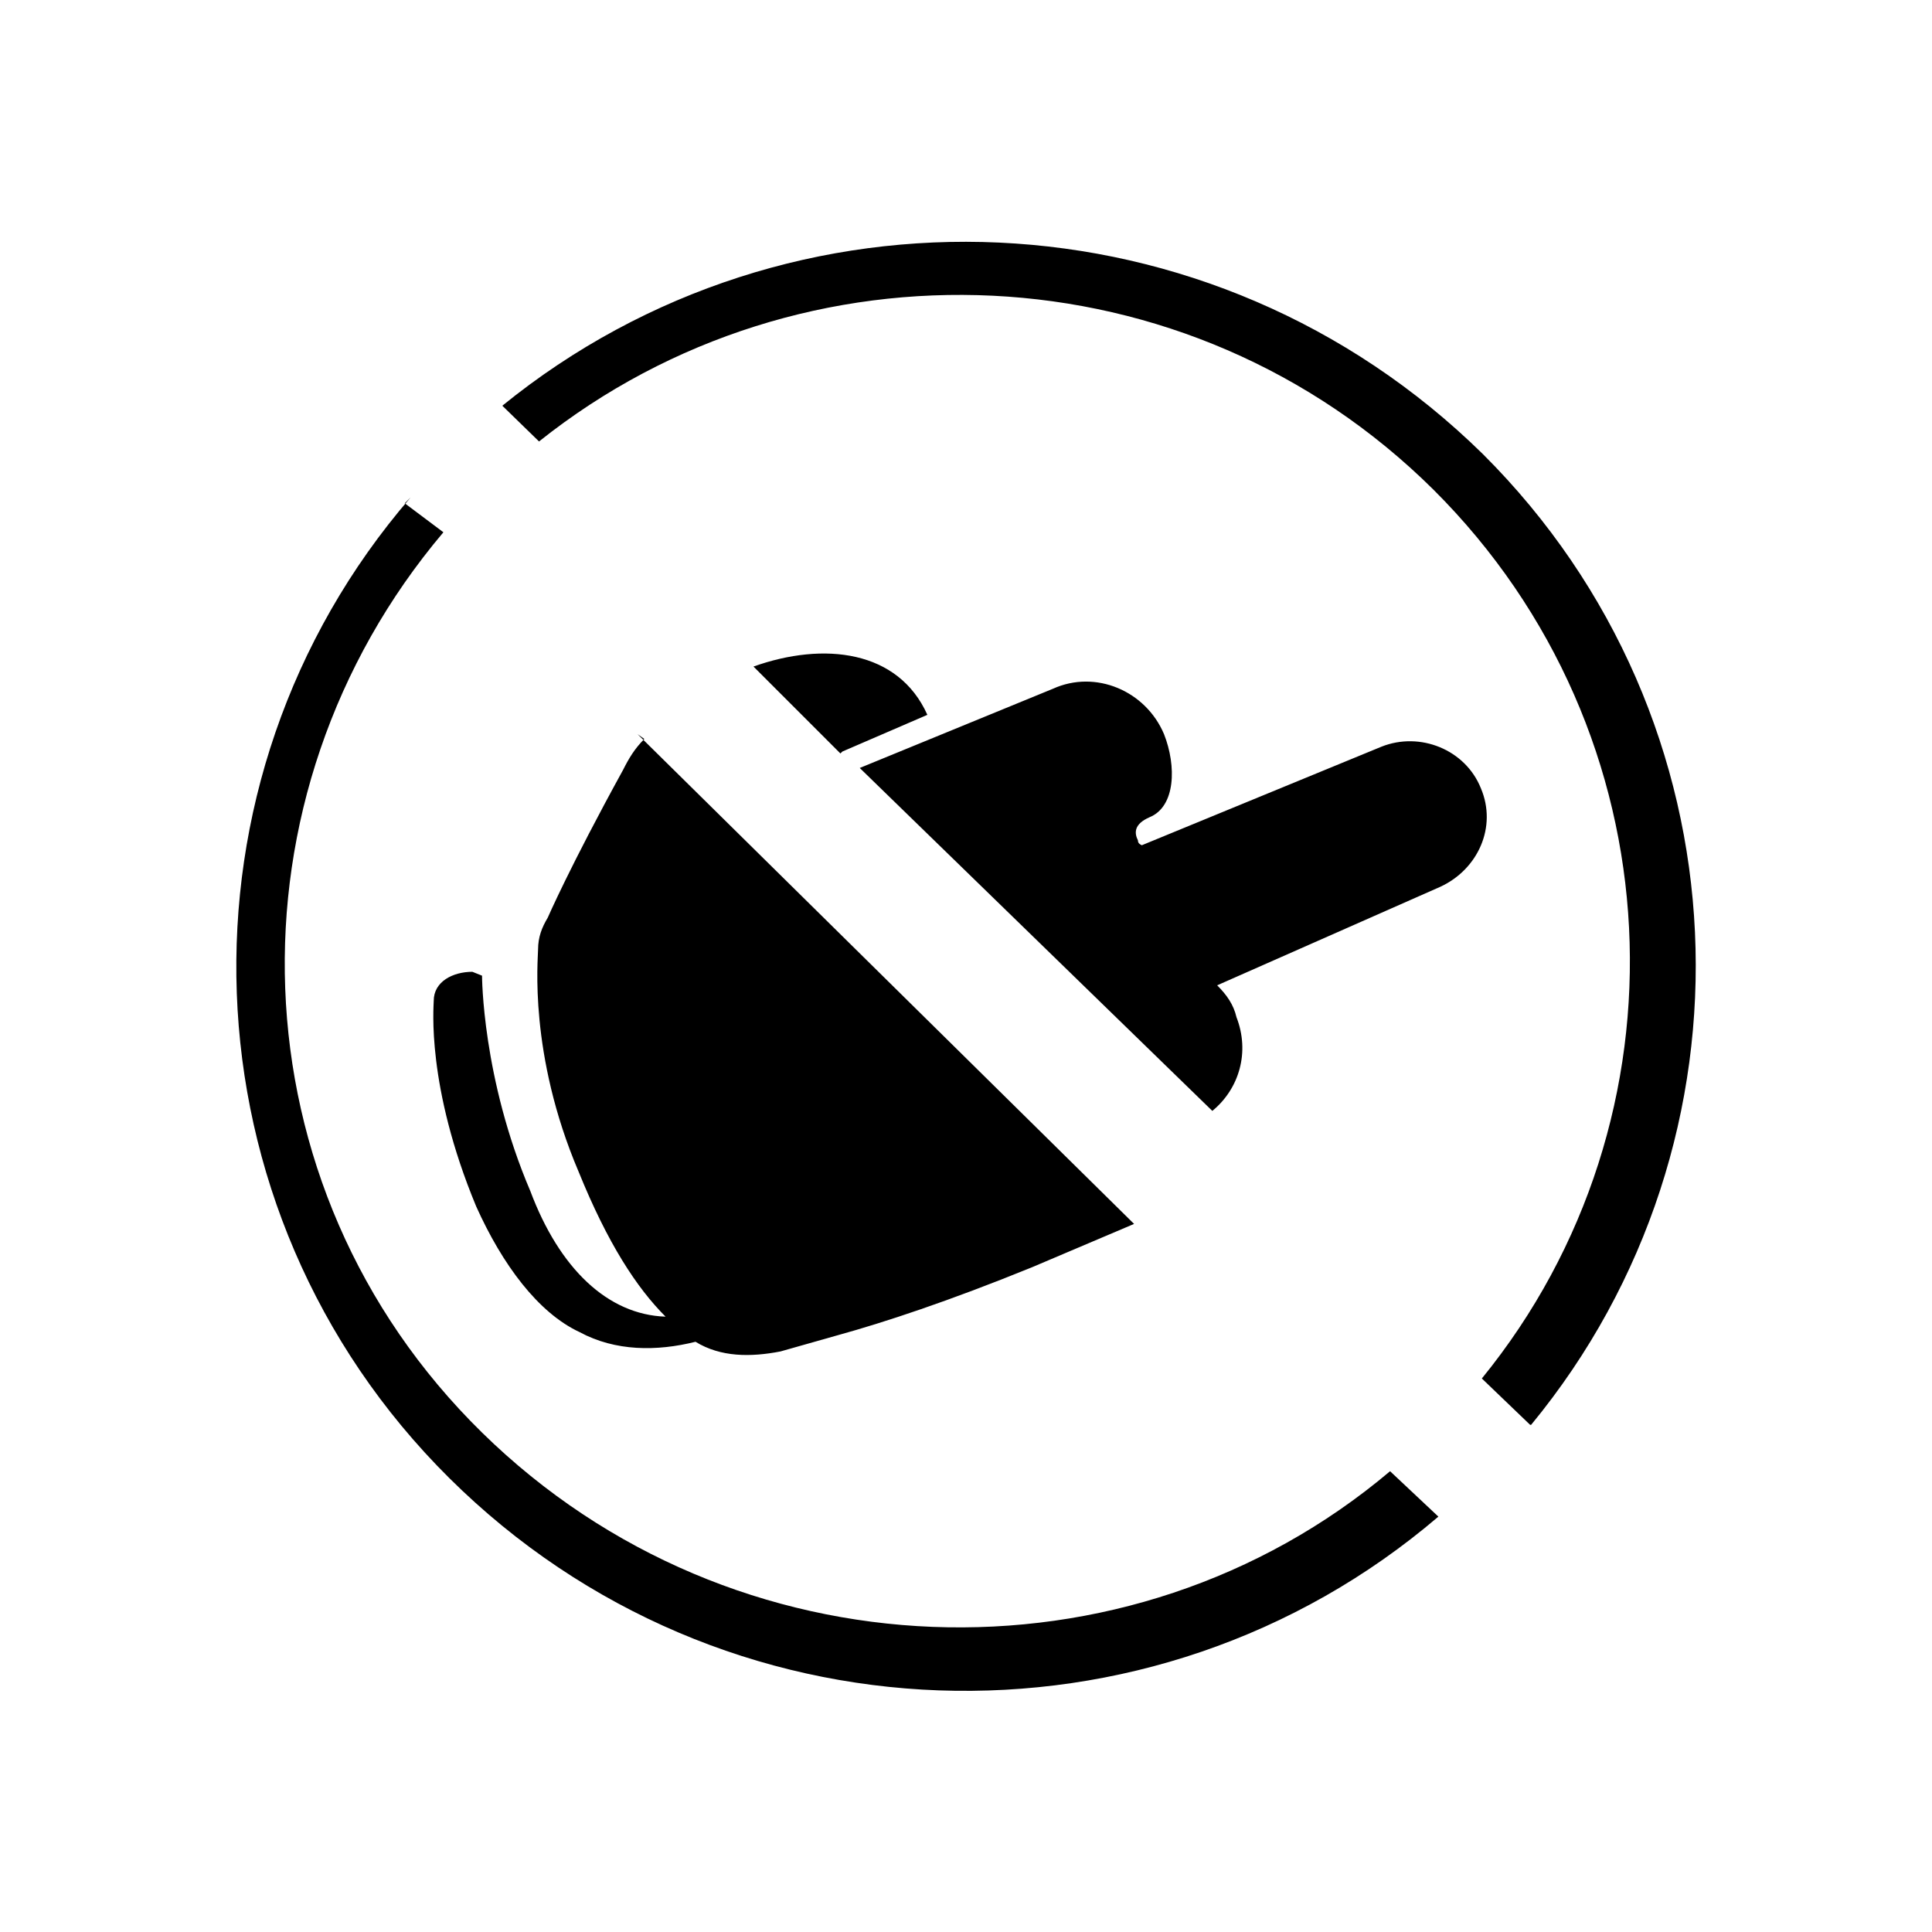
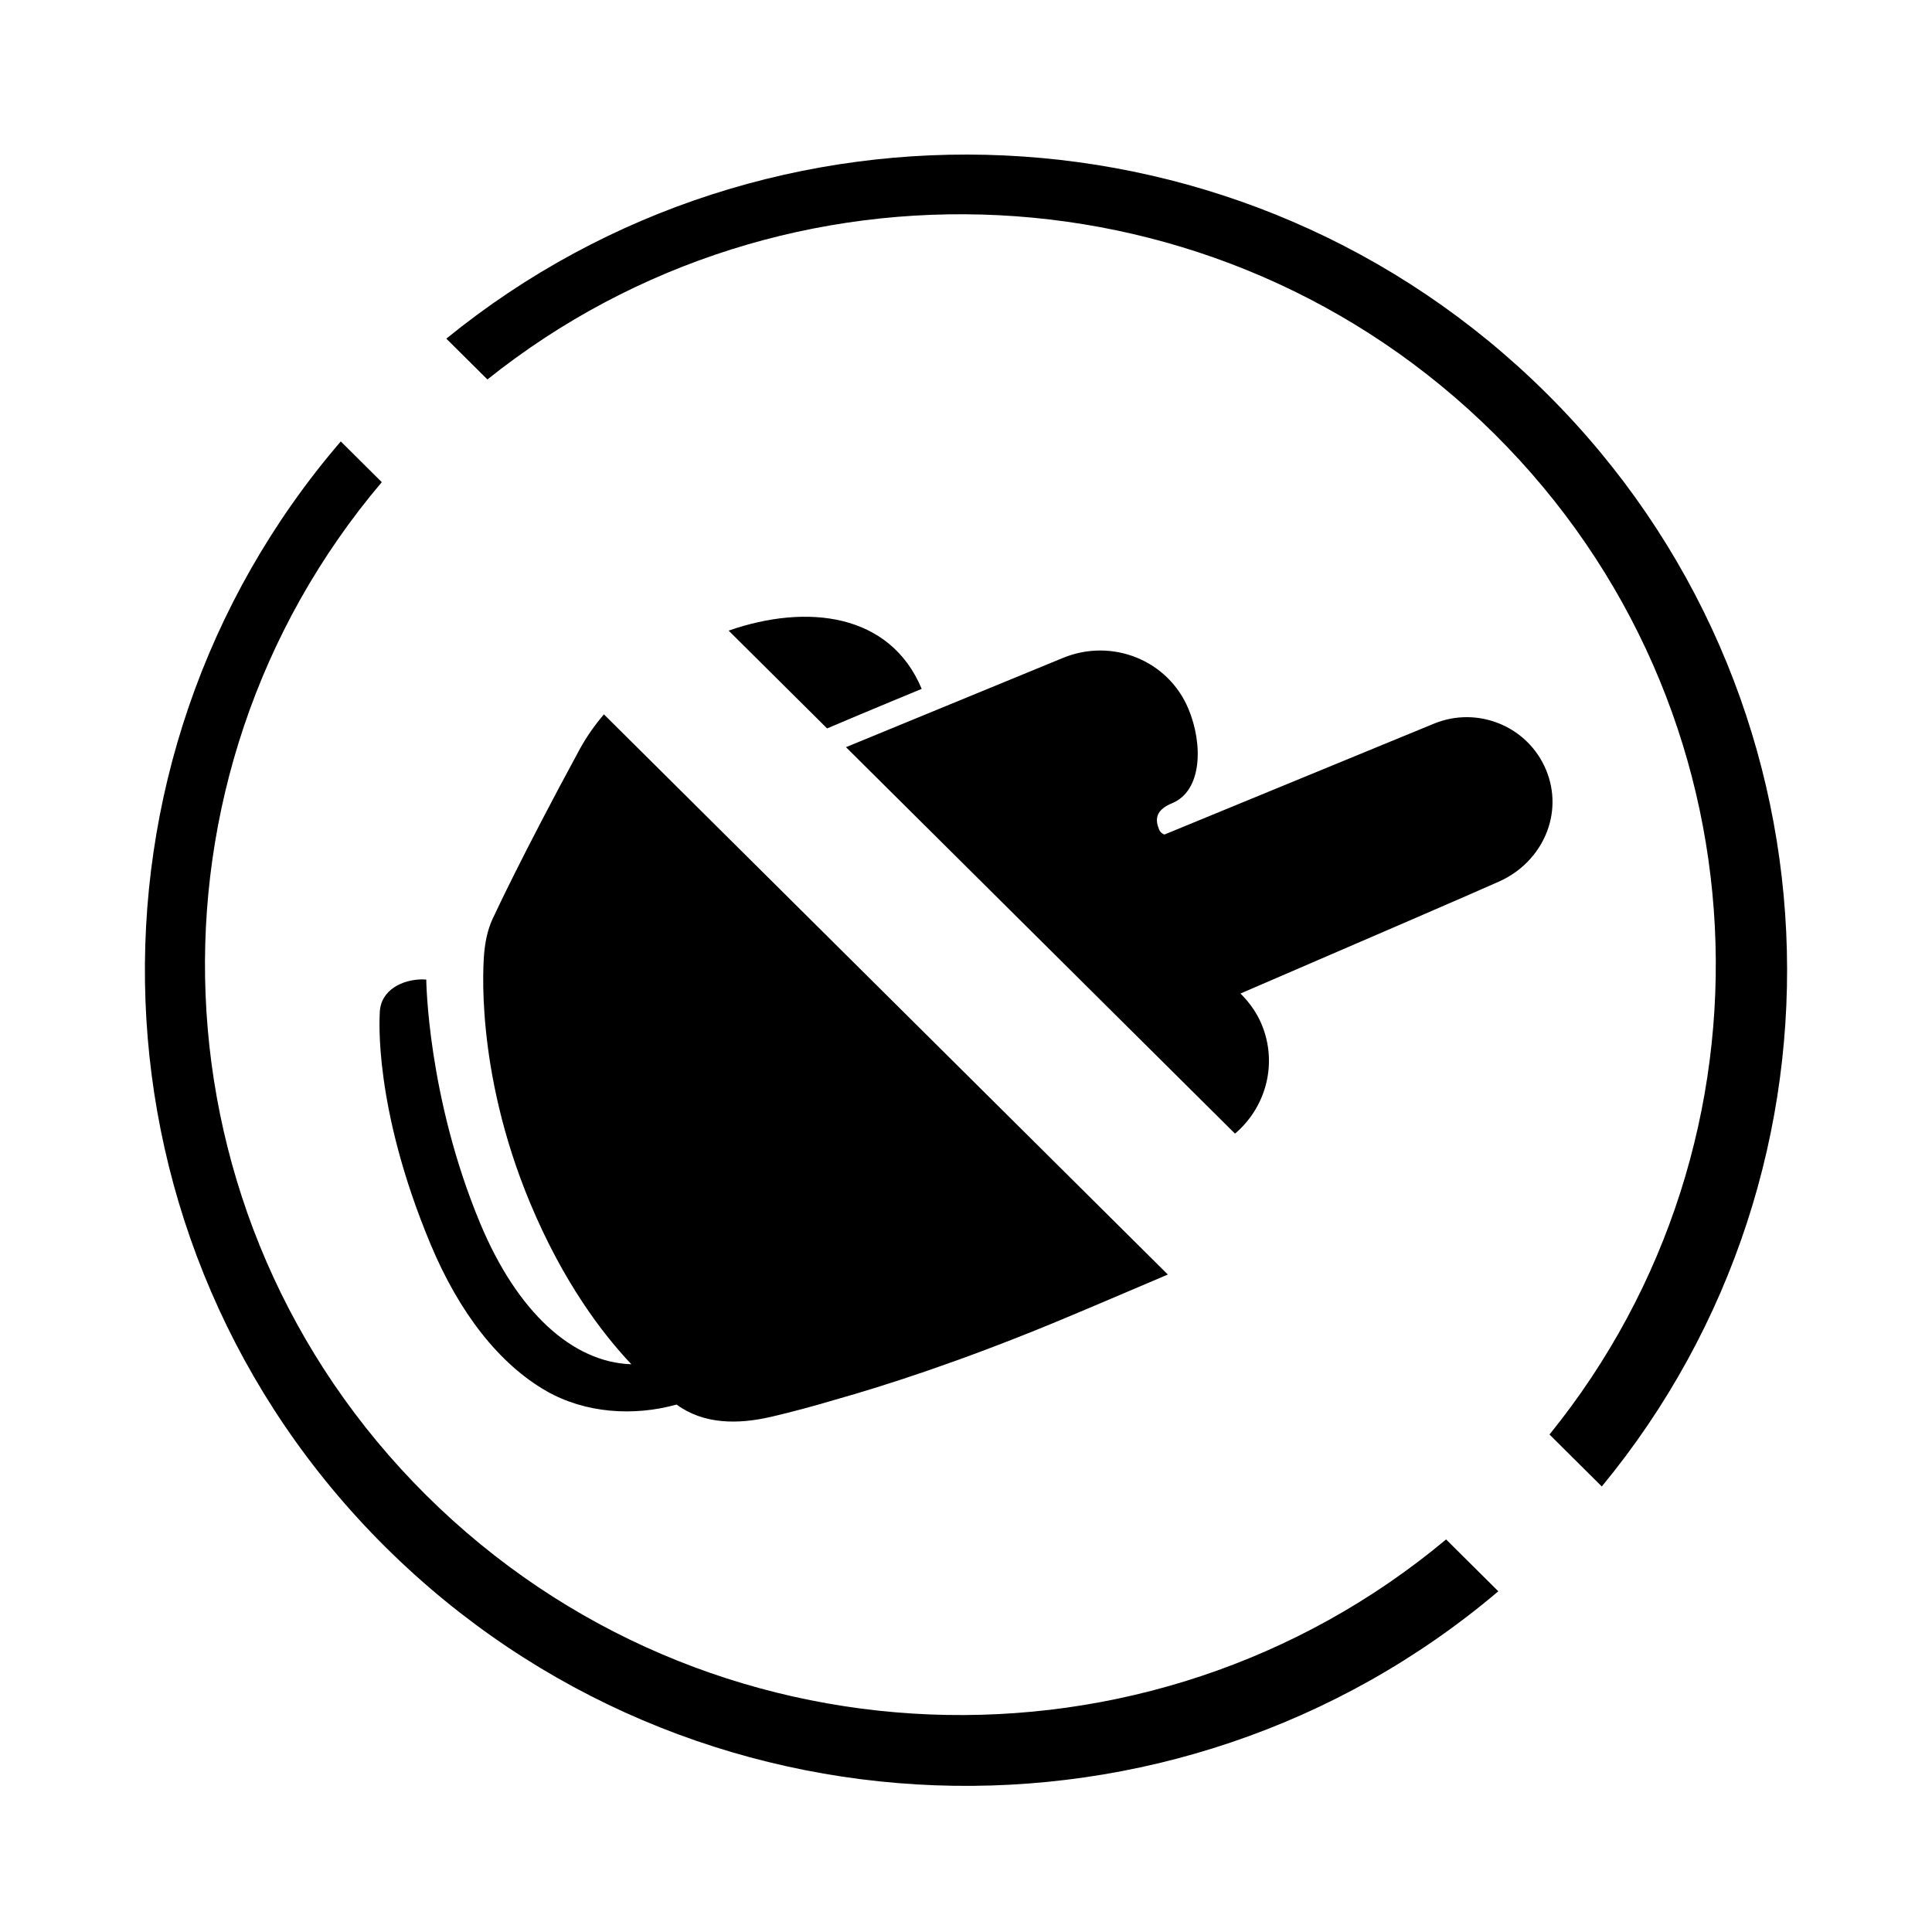
<svg xmlns="http://www.w3.org/2000/svg" viewBox="0 0 200 200">
-   <path d="M89 79.5l20-8.2c4.4-2 9.6.2 11.5 4.7 1.3 3.3 1.2 7.5-1.5 8.6-1.6.7-1.6 1.6-1.2 2.4 0 .3.2.4.4.5L143 77.3c4-1.6 8.7.3 10.3 4.3 1.7 4-.3 8.4-4.2 10.2L126 102c1 1 1.7 2 2 3.3 1.4 3.6.3 7.4-2.5 9.7L89 79.5zm-1.8-1.7L96 74c-3-6.7-10.7-7.6-18-5l9 9zm-20.5-1.3c-1 1-1.6 2-2.2 3.2C59 89.7 56.7 95 56.7 95c-.6 1-1 2-1 3.3 0 1-1 10.8 4.2 23 3 7.4 6 12 9 15-6-.2-11-5-14-13-5-11.7-5-22.3-5-22.3l-1-.4c-2 0-4 1-4 3 0 .6-.8 8.8 4.4 21.3 2.7 6 6.4 11 10.7 13 3.7 2 8 2 12 1 2.6 1.6 5.7 1.6 8.8 1l6-1.7c4.7-1.3 11.4-3.5 20-7l10.6-4.5L66 76zm91.8 71c24.3-29.5 22.6-73-5-100.5-28-27.5-71.7-29.2-101.5-5l3.8 3.7C83 24 123 25.5 148.4 50.7c25.3 25.2 27 65 5 92l5 4.8zm-116-96c-25.3 29.3-24 73.7 4 101.5 28.2 28 72.8 29.3 102.4 4l-5-4.7c-27 22.8-68 21.5-94-4s-27-66-4-93.2l-4-3z" fill-rule="evenodd" />
+   <path d="M87.575 77.347l22.466-9.24c5.086-2.09 10.883.234 12.988 5.28 1.54 3.7 1.402 8.486-1.69 9.76-1.767.724-1.76 1.73-1.353 2.71.127.307.326.45.555.535l27.894-11.476c4.534-1.868 9.734.273 11.61 4.775 1.88 4.51-.342 9.517-4.808 11.54-1.948.885-14.09 6.134-26.825 11.62.998.984 1.824 2.164 2.34 3.562 1.476 4 .18 8.328-2.905 10.94l-40.27-40.005zm-1.955-1.94c4.568-1.945 9.794-4.095 9.794-4.095-3.267-7.835-11.862-8.86-19.986-6.03L85.62 75.405zM62.518 73.95c-.984 1.155-1.838 2.378-2.528 3.65-6.076 11.204-8.776 17.064-8.782 17.076-.64 1.23-.927 2.45-1.07 3.826-.105.98-1.035 12.183 4.73 26.007 3.43 8.22 7.478 13.533 10.492 16.72-6.093-.2-11.818-5.395-15.655-14.598-5.467-13.11-5.578-25.223-5.578-25.223s-.262-.022-.404-.023c-2.012.006-4.33 1.057-4.41 3.438-.02.56-.653 9.805 5.237 23.926 3 7.195 7.152 12.466 12.01 15.25 4.008 2.297 9.026 2.643 13.48 1.4 2.792 2.056 6.348 2.07 9.797 1.267 2.103-.488 4.346-1.094 6.646-1.775 5.265-1.488 12.855-3.94 22.394-7.866 2.197-.904 7.588-3.19 12.018-5.085L62.518 73.95zm103.3 79.928c27.357-33.167 25.452-82.187-5.714-113.147-31.166-30.96-80.513-32.85-113.9-5.675l4.253 4.226c30.707-24.552 75.75-22.67 104.258 5.65 28.508 28.32 30.404 73.065 5.688 103.568l5.415 5.38zM35.278 45.696C6.78 78.87 8.32 128.776 39.895 160.143c31.576 31.367 81.814 32.896 115.21 4.588l-5.405-5.37c-30.724 25.68-76.657 24.157-105.576-4.57-28.92-28.728-30.454-74.357-4.603-104.878l-4.243-4.216z" fill="#000" fill-rule="evenodd" />
</svg>
